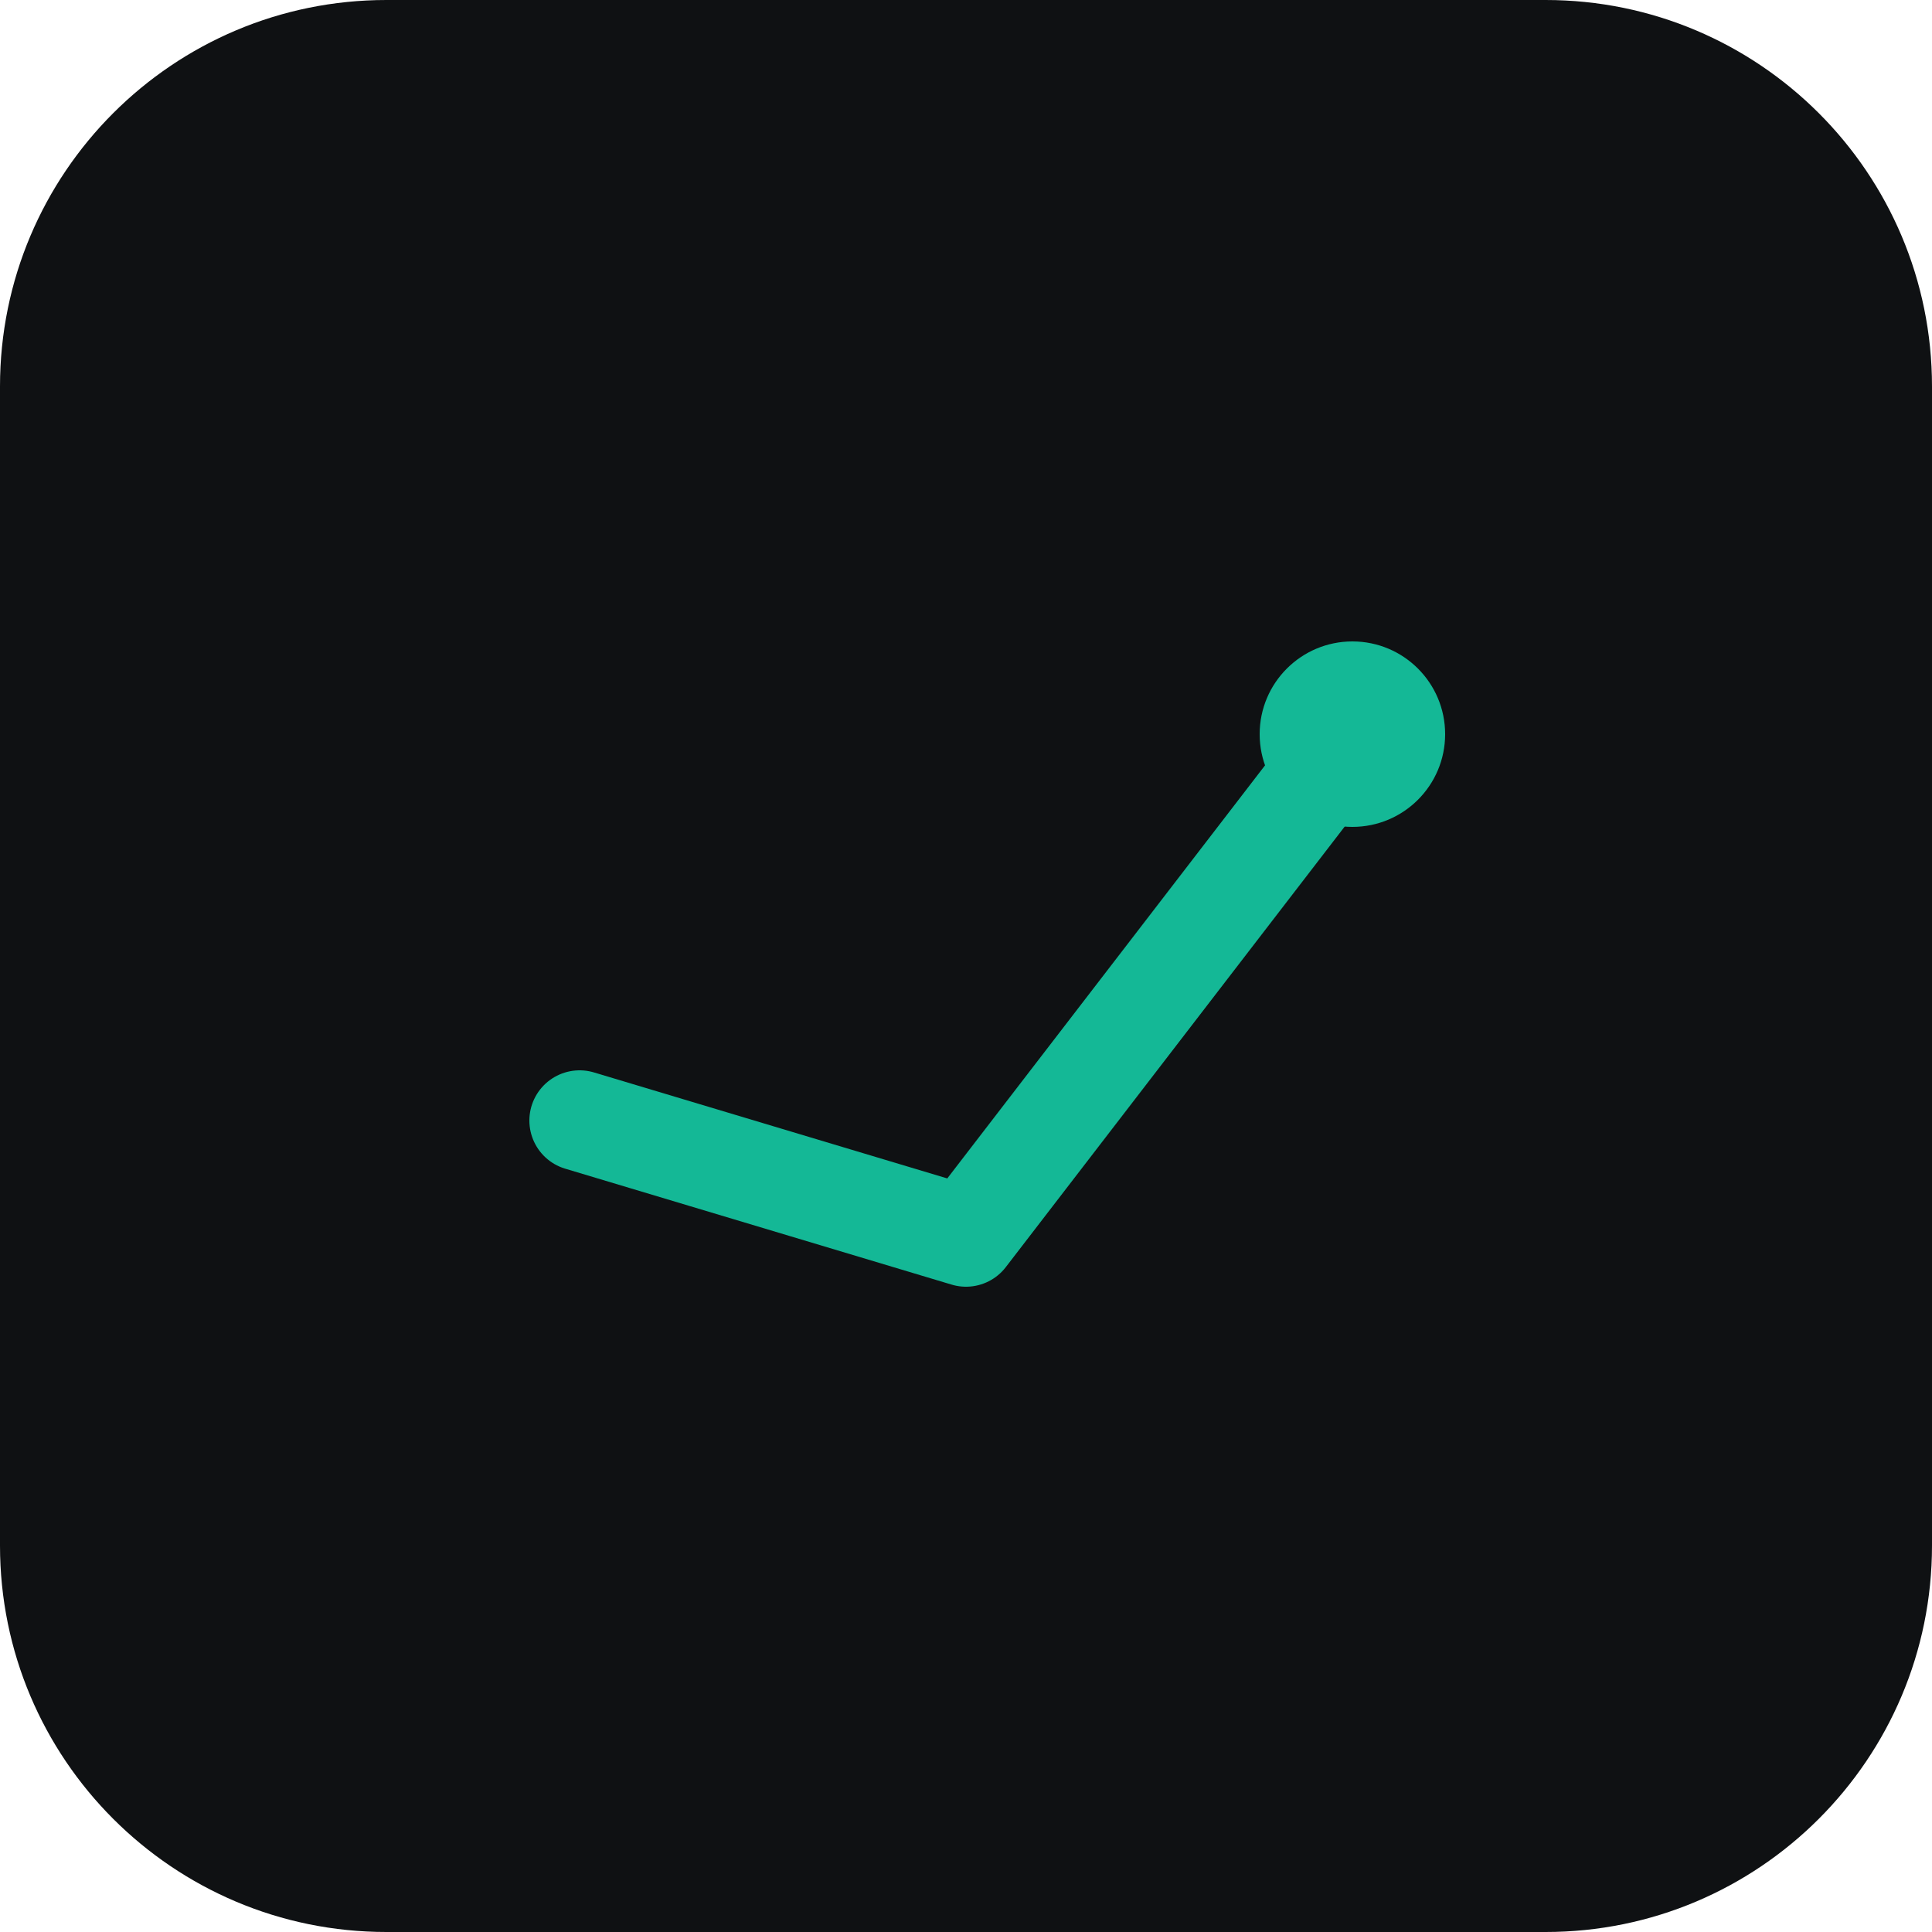
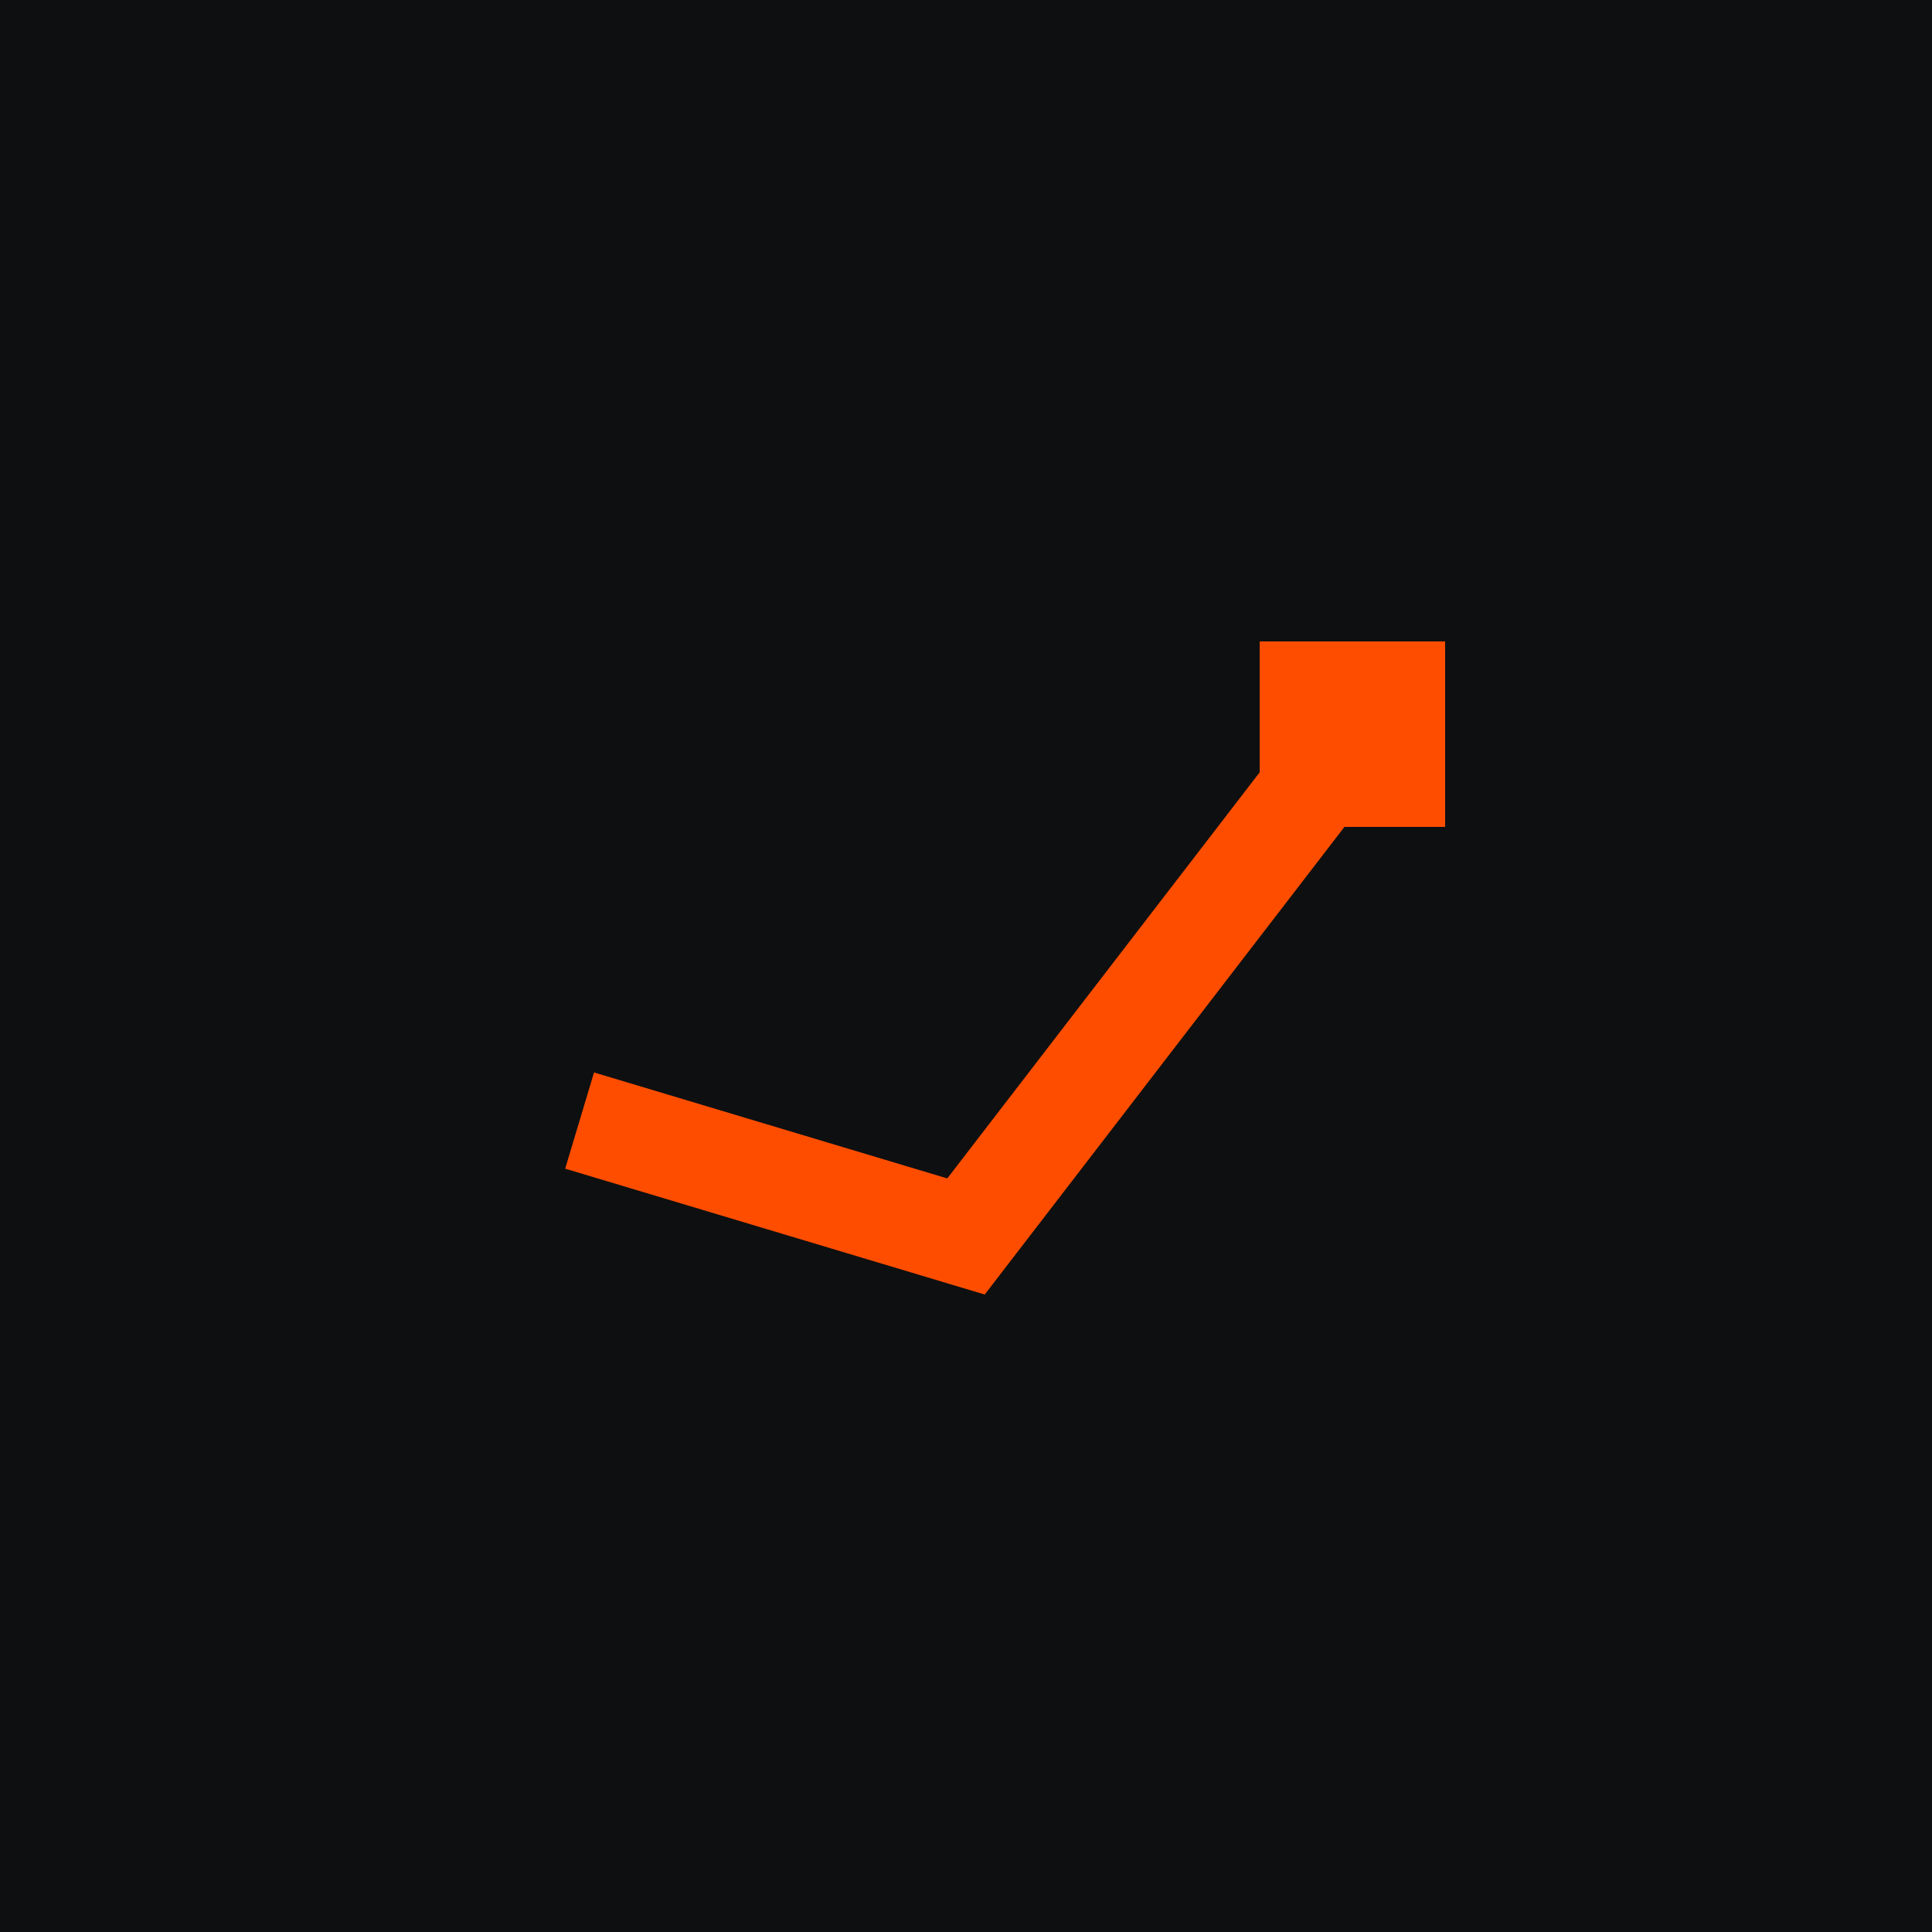
<svg xmlns="http://www.w3.org/2000/svg" width="500" height="500" viewBox="0 0 500 500">
-   <rect width="500" height="500" rx="100" fill="#0F1113" />
-   <path d="M150,290 L250,320 L350,190" fill="none" stroke="#14B896" stroke-width="26" stroke-linecap="round" stroke-linejoin="round" />
-   <circle cx="350" cy="190" r="24" fill="#14B896" />
+   <rect width="500" height="500" fill="#0E0F10" />
+   <path d="M150,290 L250,320 L350,190" fill="none" stroke="#FF4D00" stroke-width="26" stroke-linecap="butt" stroke-linejoin="miter" />
+   <rect x="326" y="166" width="48" height="48" fill="#FF4D00" />
</svg>
